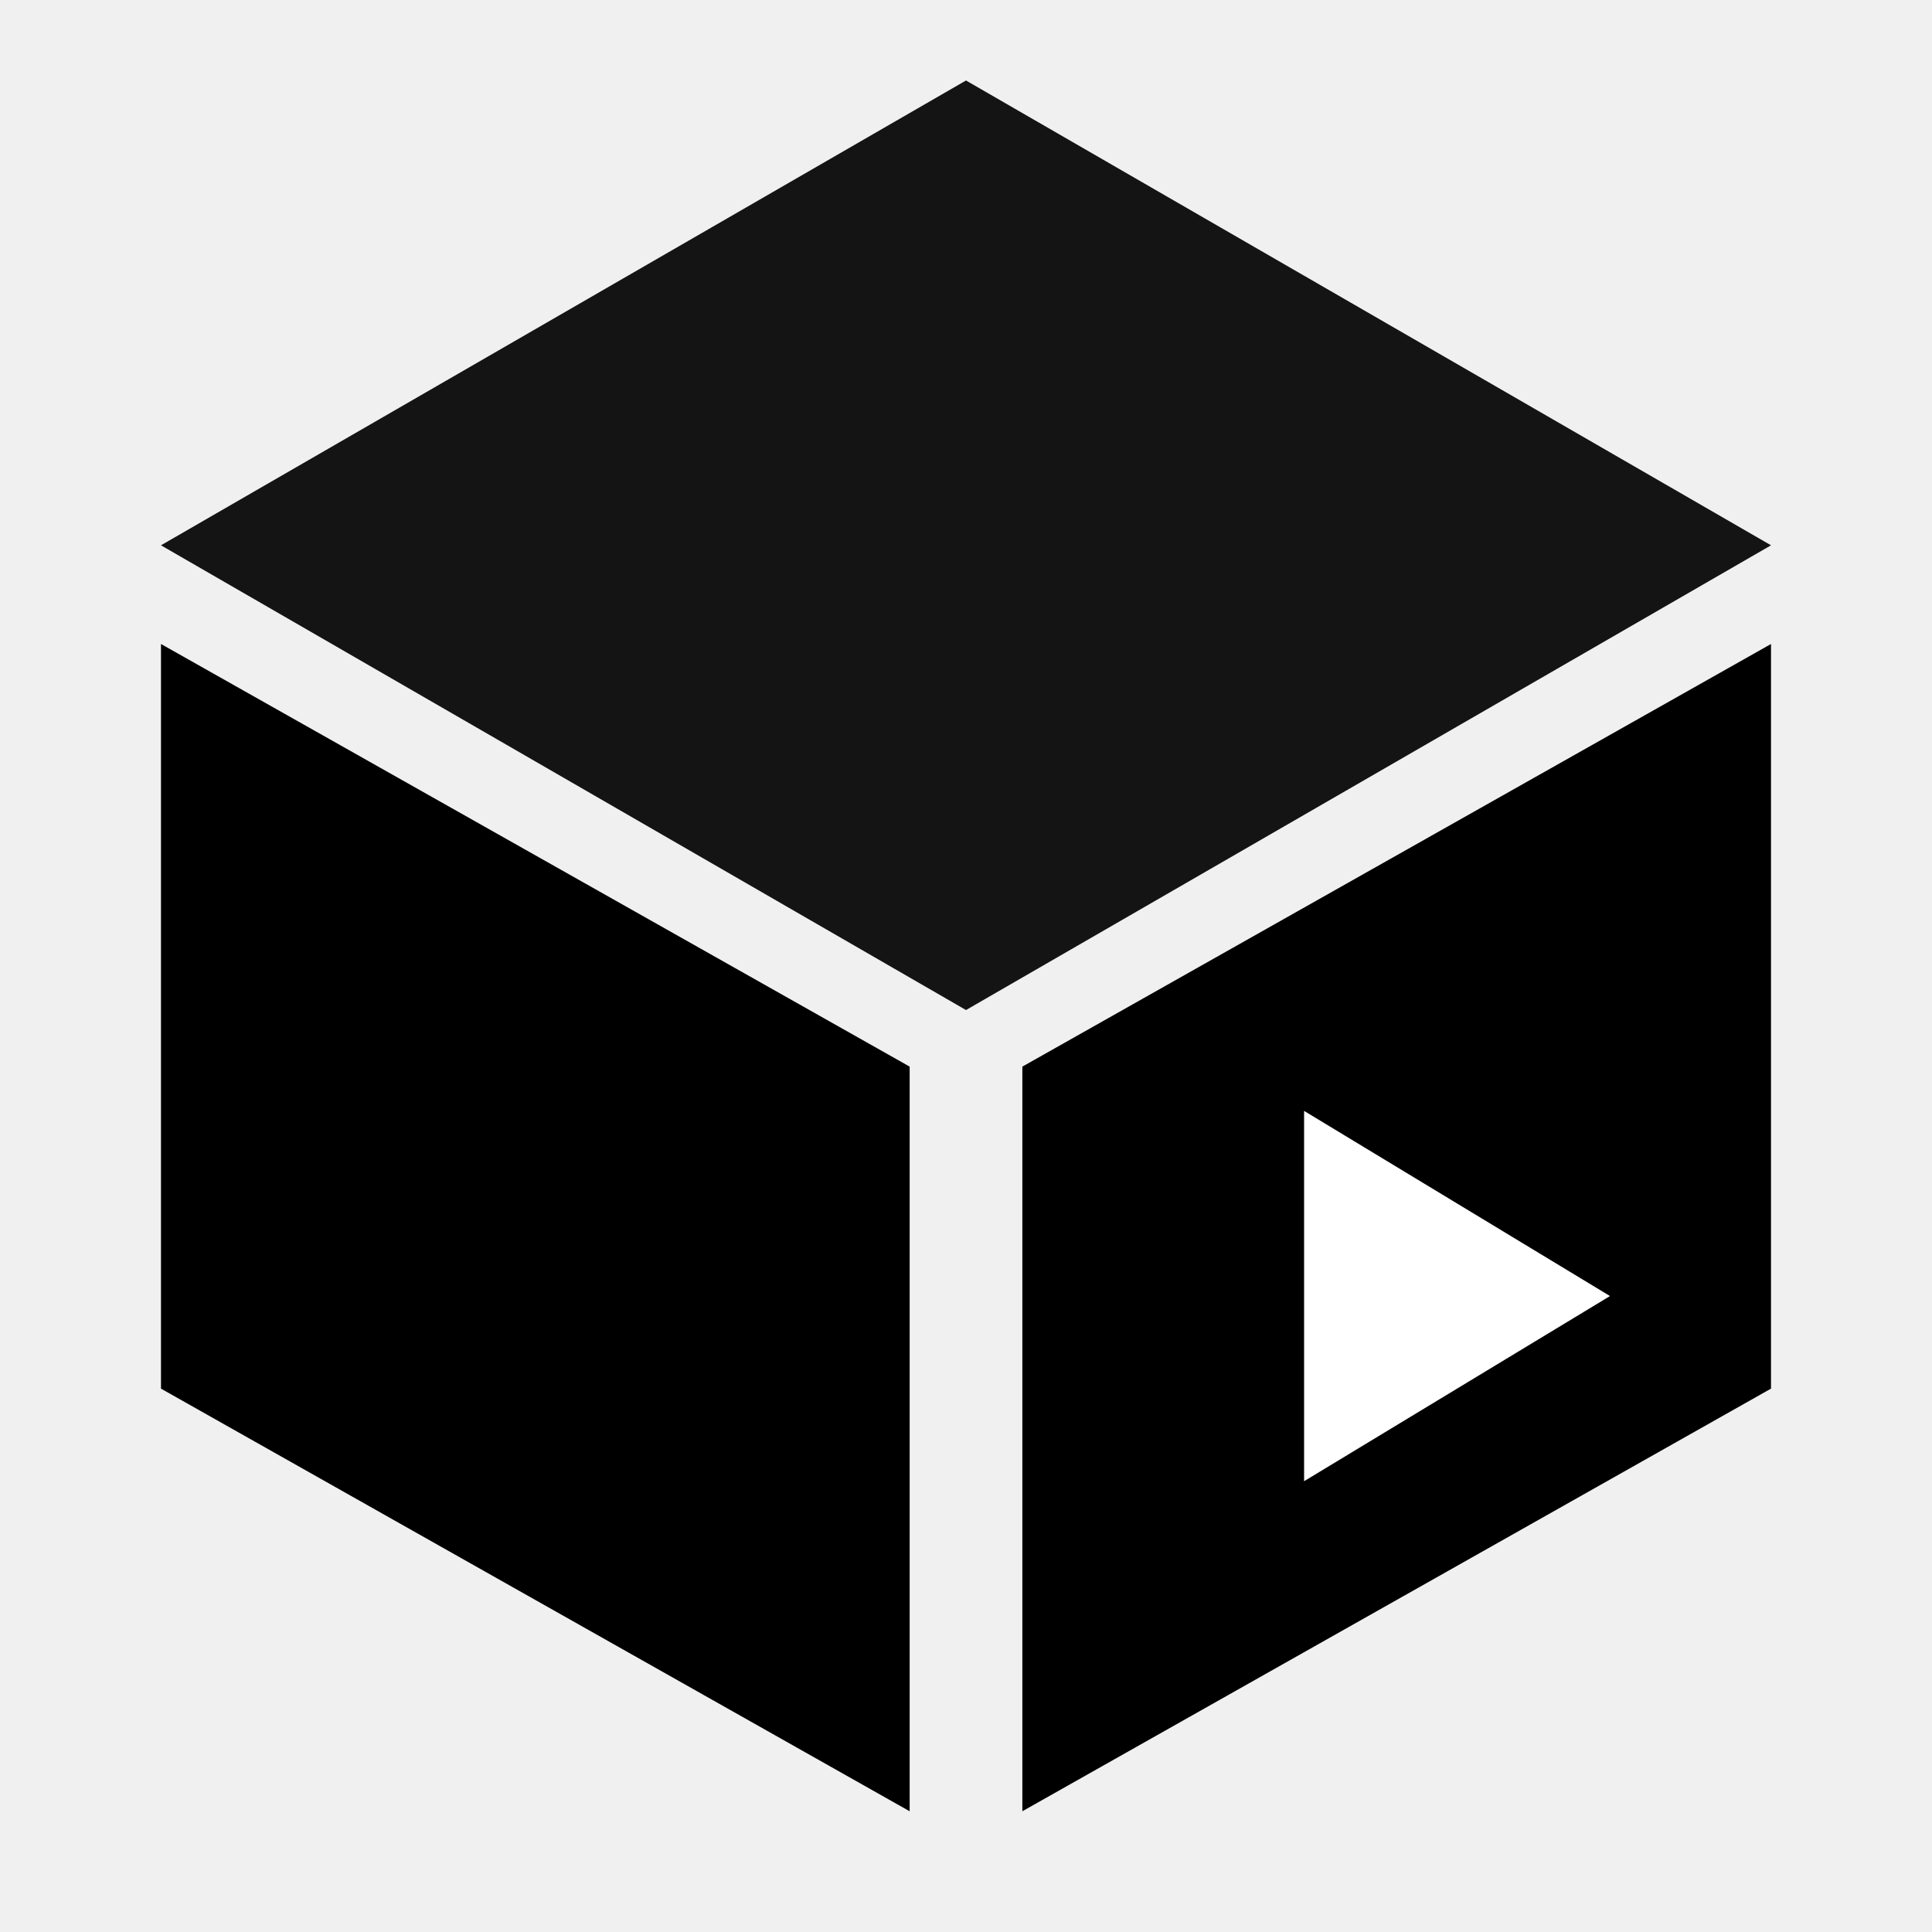
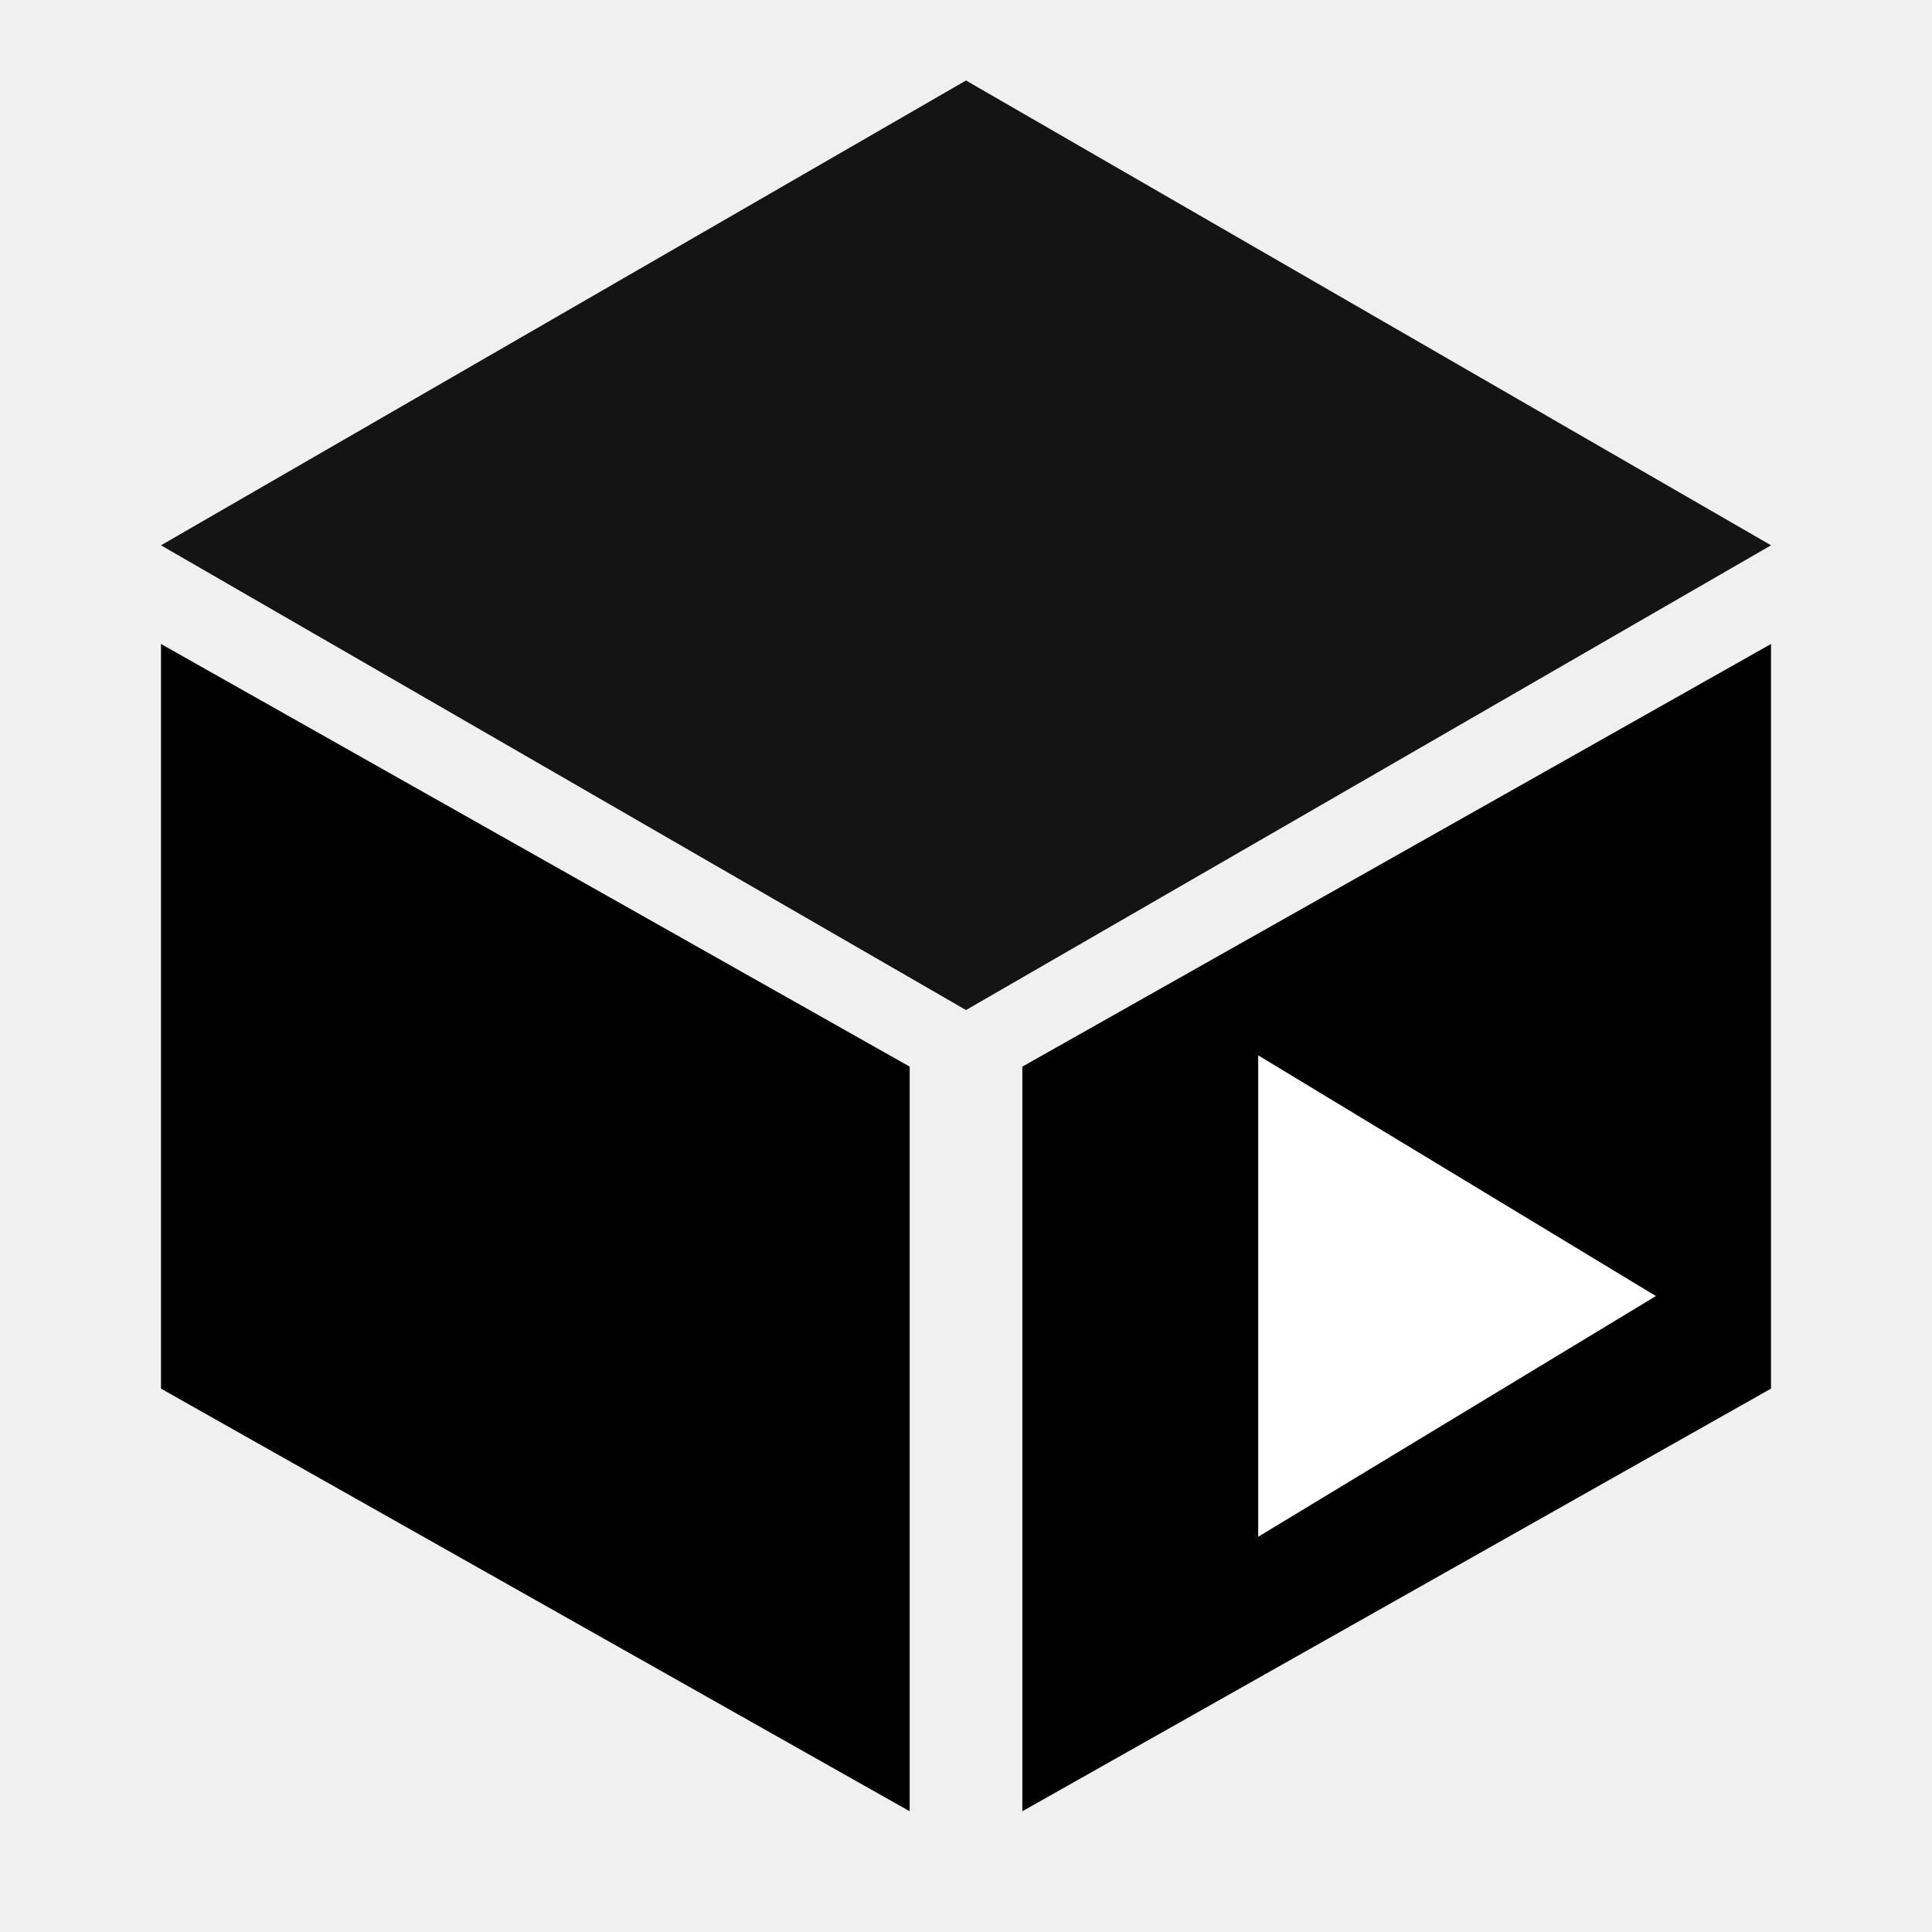
<svg xmlns="http://www.w3.org/2000/svg" viewBox="0 0 24 24" role="img" aria-labelledby="showcase-title showcase-desc">
  <clipPath id="showcase-cube">
    <path d="M 12 1 L 22 6.774 L 22 17.25 L 12.7 22.5 L 11.3 22.5 L 2 17.25 L 2 6.774 Z" />
  </clipPath>
  <path d="M 12 1 L 22 6.774 L 12 12.547 L 2 6.774 Z" fill="currentColor" />
  <path d="M 2 8 L 11.3 13.25 L 11.3 22.5 L 2 17.25 Z" fill="currentColor" />
  <path d="M 12.7 13.25 L 22 8 L 22 17.25 L 12.7 22.5 Z" fill="currentColor" />
  <g clip-path="url(#showcase-cube)">
-     <path d="M 16.2 13.8 L 20 16.1 L 16.2 18.4 Z" fill="currentColor" stroke="currentColor" stroke-width="1.1" stroke-linejoin="round" />
+     <path d="M 15.63 13.11 L 20.57 16.1 L 15.63 19.09 Z" fill="currentColor" stroke="currentColor" stroke-width="1.1" stroke-linejoin="round" />
  </g>
  <path d="M 12 1 L 22 6.774 L 12 12.547 L 2 6.774 Z" fill="#fff" opacity="0.08" />
  <path d="M 2 8 L 11.3 13.25 L 11.3 22.5 L 2 17.25 Z" fill="#000" opacity="0.10" />
  <g clip-path="url(#showcase-cube)">
-     <path d="M 16.2 13.8 L 20 16.1 L 16.2 18.4 Z" fill="#fff" />
+     <path d="M 15.63 13.11 L 20.57 16.1 L 15.63 19.09 Z" fill="#fff" />
  </g>
</svg>
